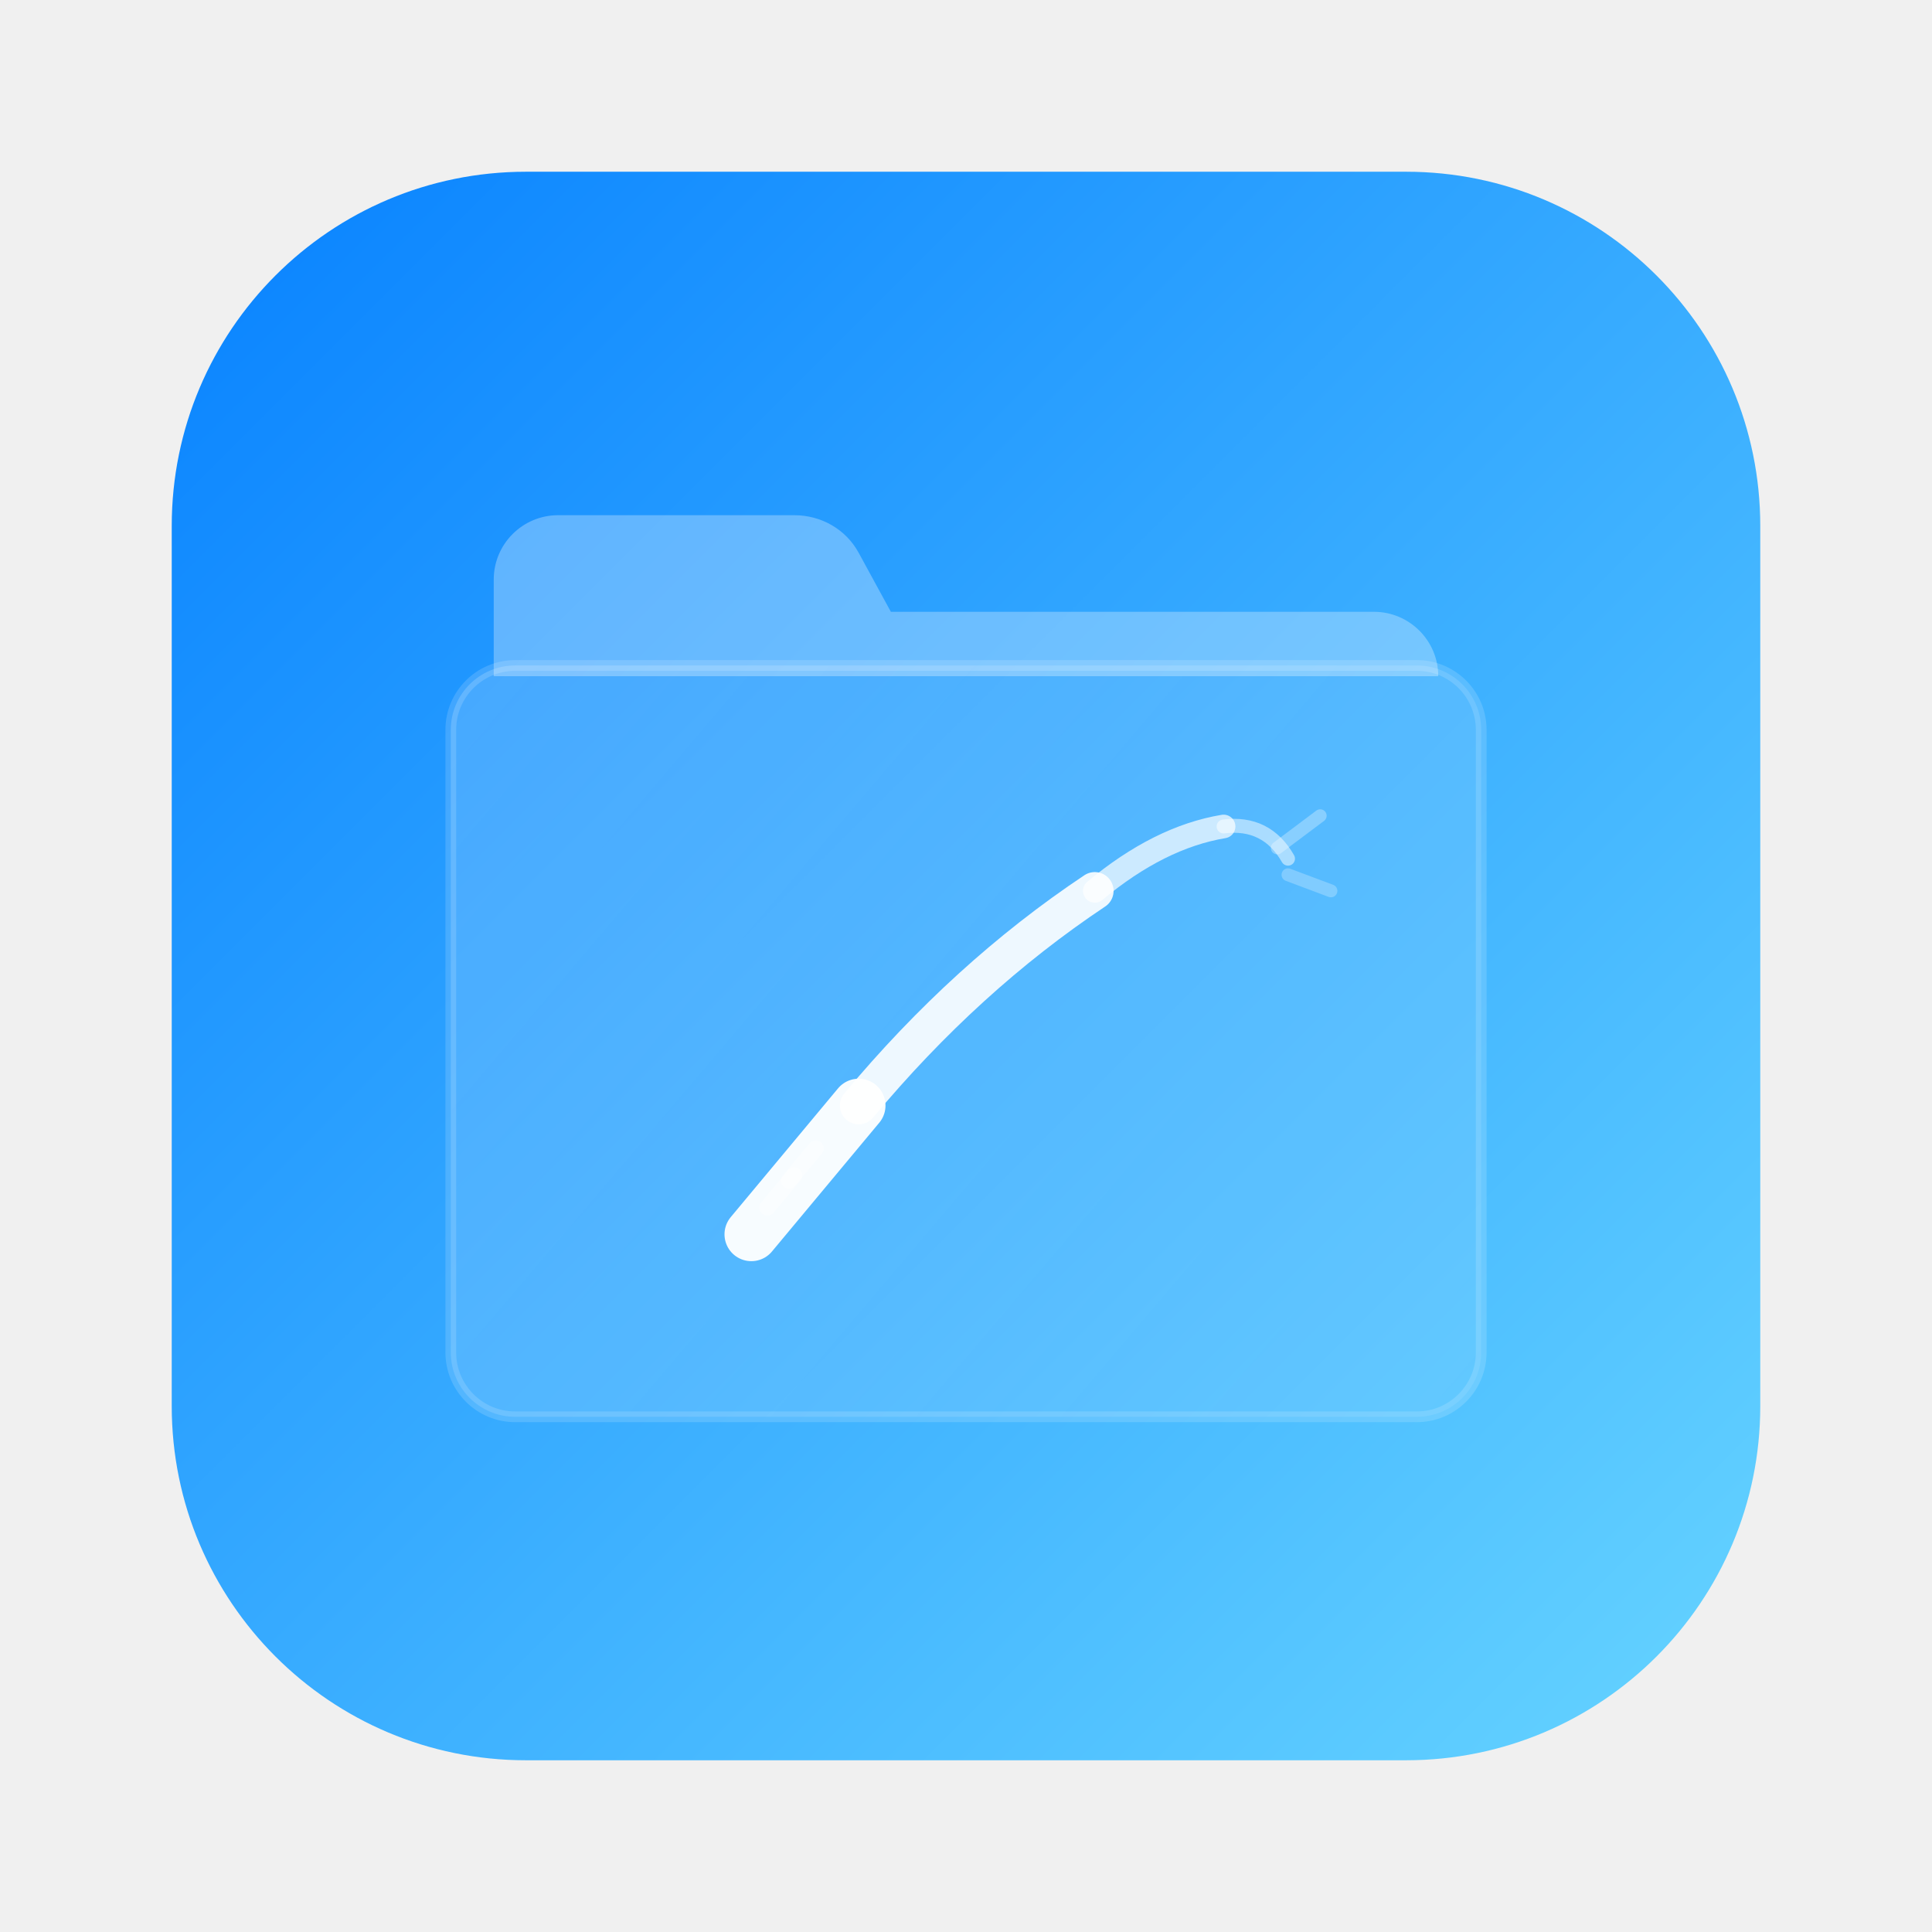
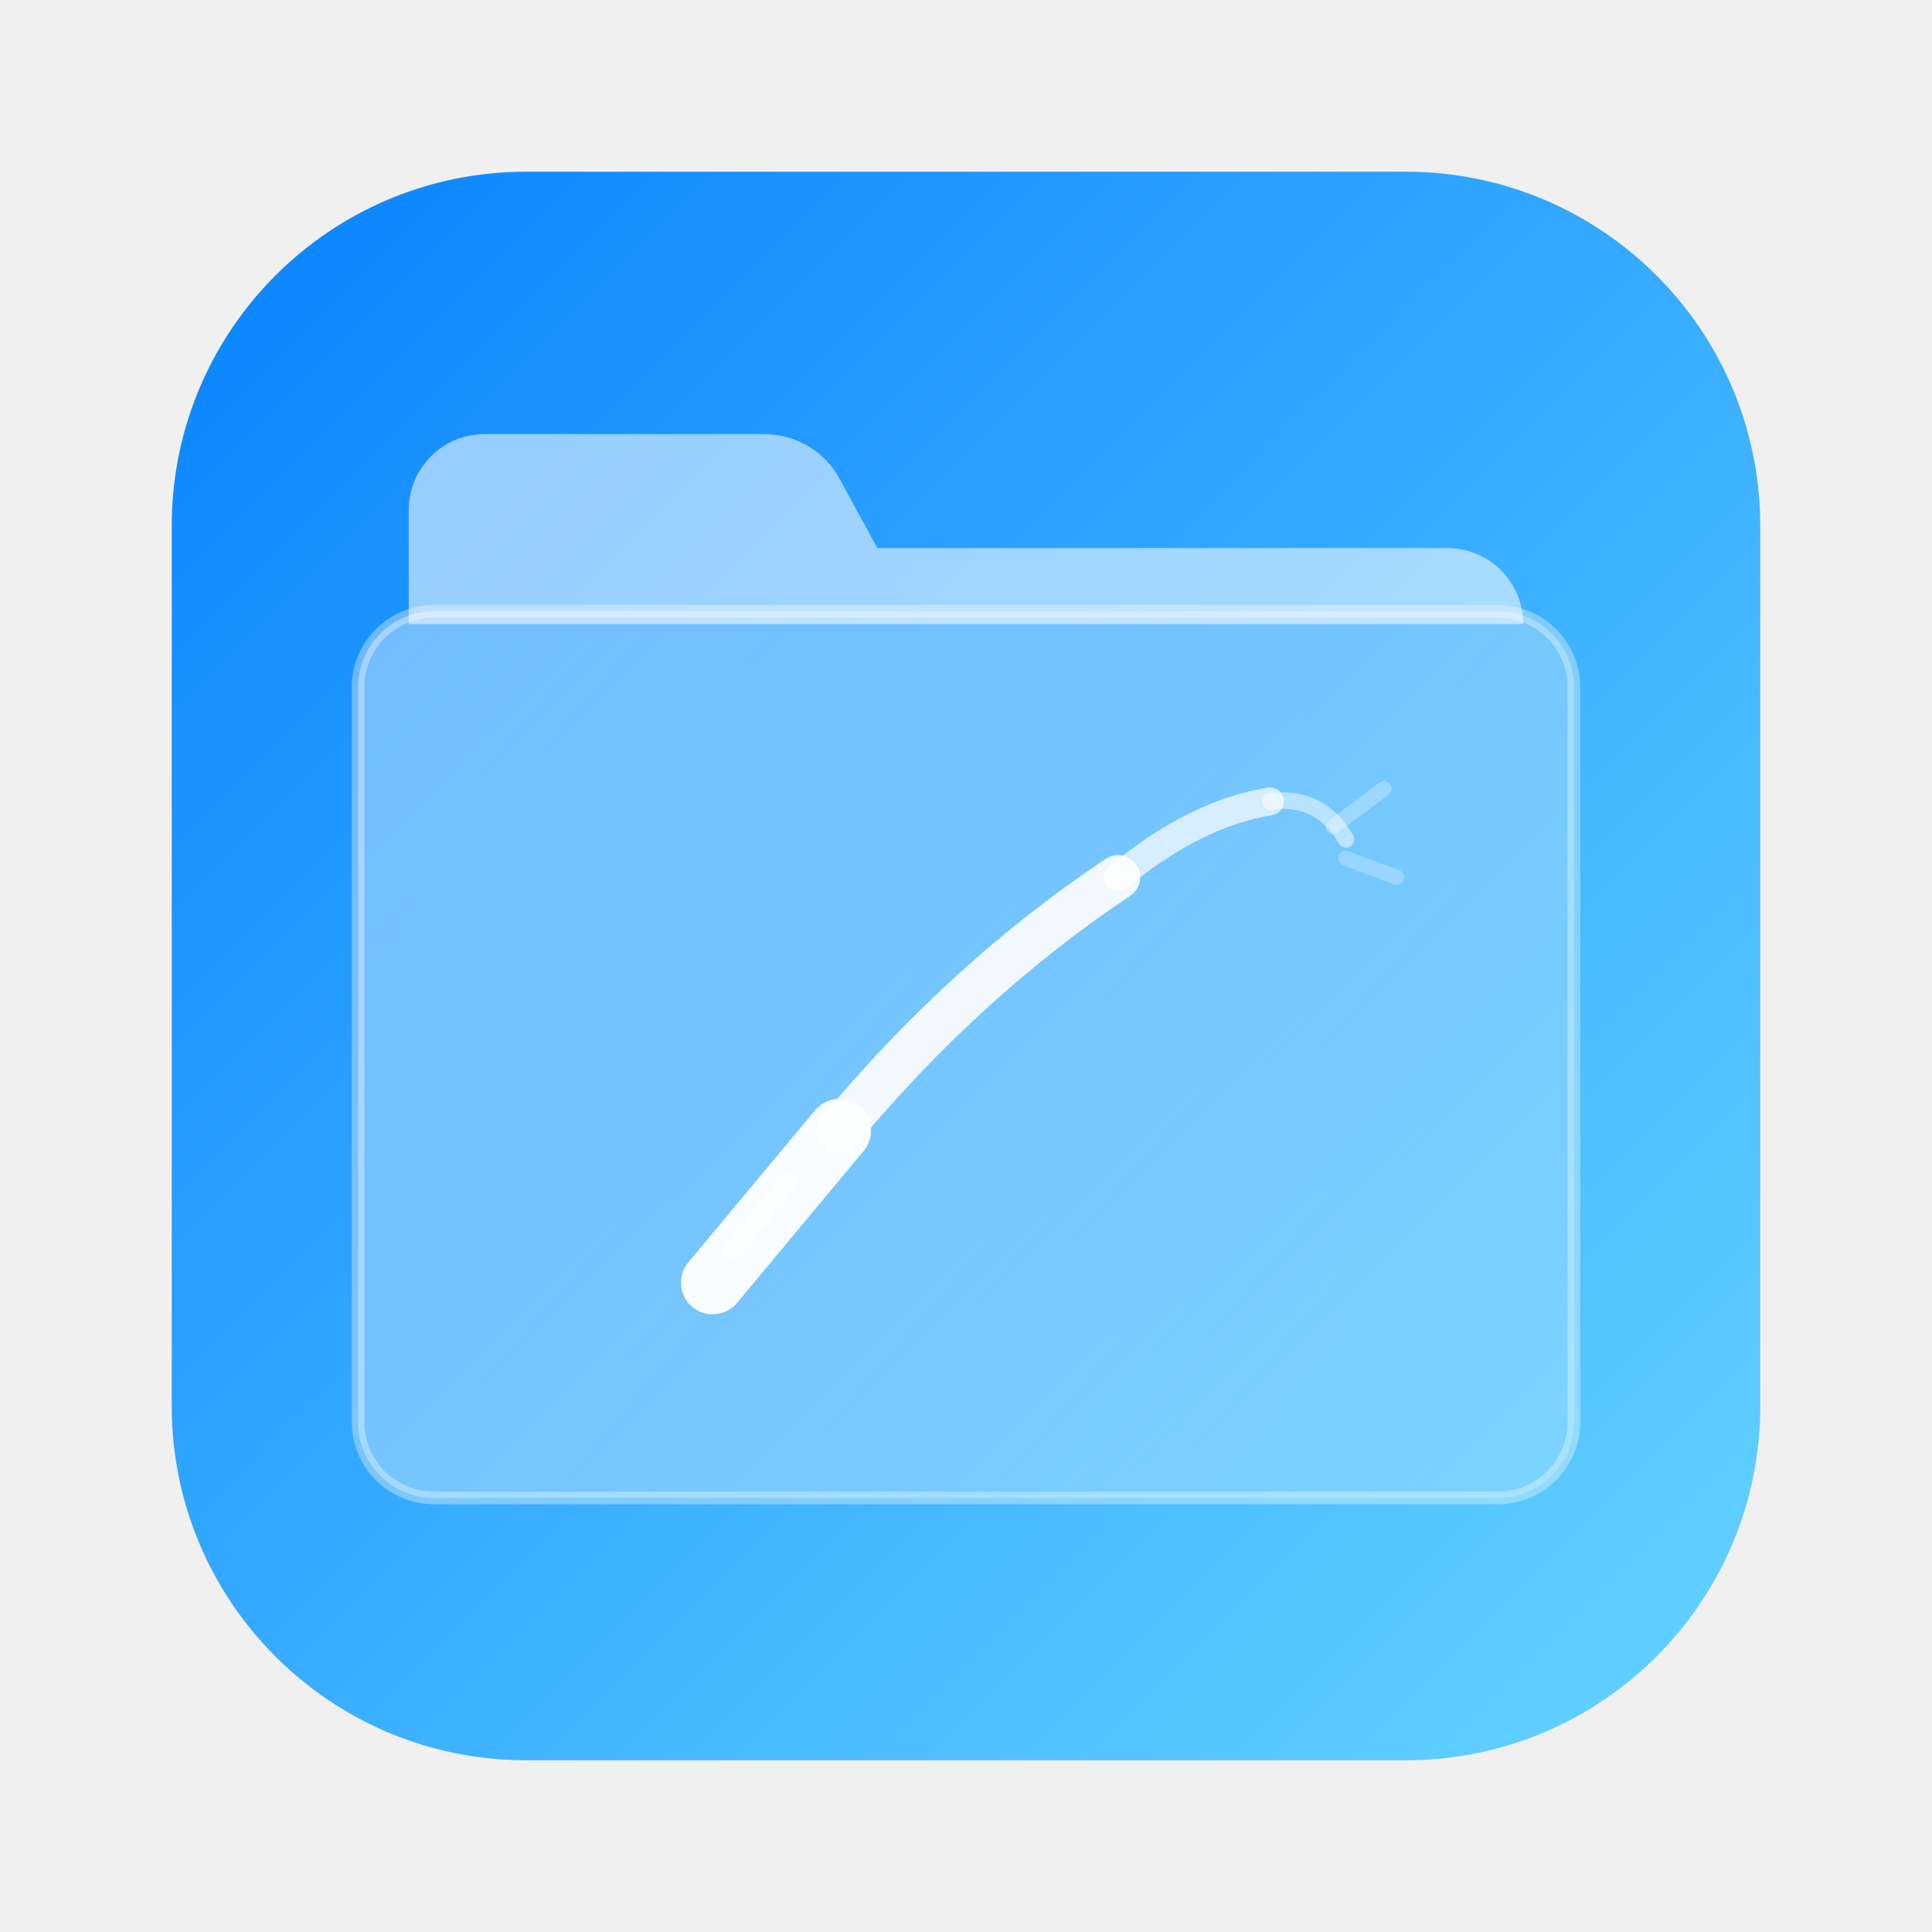
<svg xmlns="http://www.w3.org/2000/svg" width="512" height="512" viewBox="0 0 180 180" fill="none">
  <defs>
    <linearGradient id="bg" x1="20" y1="20" x2="160" y2="160" gradientUnits="userSpaceOnUse">
      <stop offset="0%" stop-color="#0A84FF" />
      <stop offset="100%" stop-color="#64D2FF" />
    </linearGradient>
    <linearGradient id="folder" x1="40" y1="55" x2="140" y2="140" gradientUnits="userSpaceOnUse">
-       <stop offset="0%" stop-color="#ffffff" stop-opacity="0.18" />
-       <stop offset="100%" stop-color="#ffffff" stop-opacity="0.08" />
+       <stop offset="0%" stop-color="#ffffff" stop-opacity="0.4" />
+       <stop offset="100%" stop-color="#ffffff" stop-opacity="0.2" />
    </linearGradient>
  </defs>
  <rect x="16" y="16" width="148" height="148" rx="33" fill="url(#bg)" />
-   <path d="M46 62 L46 54 C46 50.686 48.686 48 52 48 L74 48 C76.5 48 78.8 49.3 80 51.5 L83 57 L128 57 C131.314 57 134 59.686 134 63 L134 63 L46 63 Z" fill="#ffffff" fill-opacity="0.3" />
-   <path d="M42 68 C42 64.686 44.686 62 48 62 L132 62 C135.314 62 138 64.686 138 68 L138 126 C138 129.314 135.314 132 132 132 L48 132 C44.686 132 42 129.314 42 126 Z" fill="url(#folder)" stroke="#ffffff" stroke-opacity="0.15" stroke-width="1" />
-   <g transform="translate(88, 97)">
-     <line x1="-18" y1="18" x2="-8" y2="6" stroke="#ffffff" stroke-opacity="0.95" stroke-width="5" stroke-linecap="round" />
-     <line x1="-16.5" y1="15.5" x2="-14" y2="12.5" stroke="#ffffff" stroke-opacity="0.35" stroke-width="1.5" stroke-linecap="round" />
-     <line x1="-14.5" y1="13" x2="-12" y2="10" stroke="#ffffff" stroke-opacity="0.35" stroke-width="1.5" stroke-linecap="round" />
-     <path d="M-8 6 Q2 -6, 14 -14" stroke="#ffffff" stroke-opacity="0.9" stroke-width="3.5" stroke-linecap="round" fill="none" />
-     <path d="M14 -14 Q20 -19, 26 -20" stroke="#ffffff" stroke-opacity="0.7" stroke-width="2.2" stroke-linecap="round" fill="none" />
-     <path d="M26 -20 Q30 -20.5, 32 -17" stroke="#ffffff" stroke-opacity="0.5" stroke-width="1.3" stroke-linecap="round" fill="none" />
-     <line x1="31" y1="-18" x2="35" y2="-21" stroke="#ffffff" stroke-opacity="0.3" stroke-width="1.2" stroke-linecap="round" />
-     <line x1="32" y1="-15.5" x2="36" y2="-14" stroke="#ffffff" stroke-opacity="0.25" stroke-width="1.2" stroke-linecap="round" />
+   <g transform="translate(90,90) scale(1.18) translate(-90,-90)">
+     <path d="M46 62 L46 54 C46 50.686 48.686 48 52 48 L74 48 C76.5 48 78.8 49.3 80 51.5 L83 57 L128 57 C131.314 57 134 59.686 134 63 L134 63 L46 63 Z" fill="#ffffff" fill-opacity="0.55" />
+     <path d="M42 68 C42 64.686 44.686 62 48 62 L132 62 C135.314 62 138 64.686 138 68 L138 126 C138 129.314 135.314 132 132 132 L48 132 C44.686 132 42 129.314 42 126 Z" fill="url(#folder)" stroke="#ffffff" stroke-opacity="0.35" stroke-width="1" />
+     <g transform="translate(88, 97)">
+       <line x1="-18" y1="18" x2="-8" y2="6" stroke="#ffffff" stroke-opacity="0.95" stroke-width="5" stroke-linecap="round" />
+       <line x1="-16.5" y1="15.5" x2="-14" y2="12.5" stroke="#ffffff" stroke-opacity="0.35" stroke-width="1.5" stroke-linecap="round" />
+       <line x1="-14.5" y1="13" x2="-12" y2="10" stroke="#ffffff" stroke-opacity="0.35" stroke-width="1.5" stroke-linecap="round" />
+       <path d="M-8 6 Q2 -6, 14 -14" stroke="#ffffff" stroke-opacity="0.9" stroke-width="3.5" stroke-linecap="round" fill="none" />
+       <path d="M14 -14 Q20 -19, 26 -20" stroke="#ffffff" stroke-opacity="0.7" stroke-width="2.2" stroke-linecap="round" fill="none" />
+       <path d="M26 -20 Q30 -20.5, 32 -17" stroke="#ffffff" stroke-opacity="0.5" stroke-width="1.3" stroke-linecap="round" fill="none" />
+       <line x1="31" y1="-18" x2="35" y2="-21" stroke="#ffffff" stroke-opacity="0.3" stroke-width="1.2" stroke-linecap="round" />
+       <line x1="32" y1="-15.5" x2="36" y2="-14" stroke="#ffffff" stroke-opacity="0.25" stroke-width="1.2" stroke-linecap="round" />
+     </g>
  </g>
</svg>
